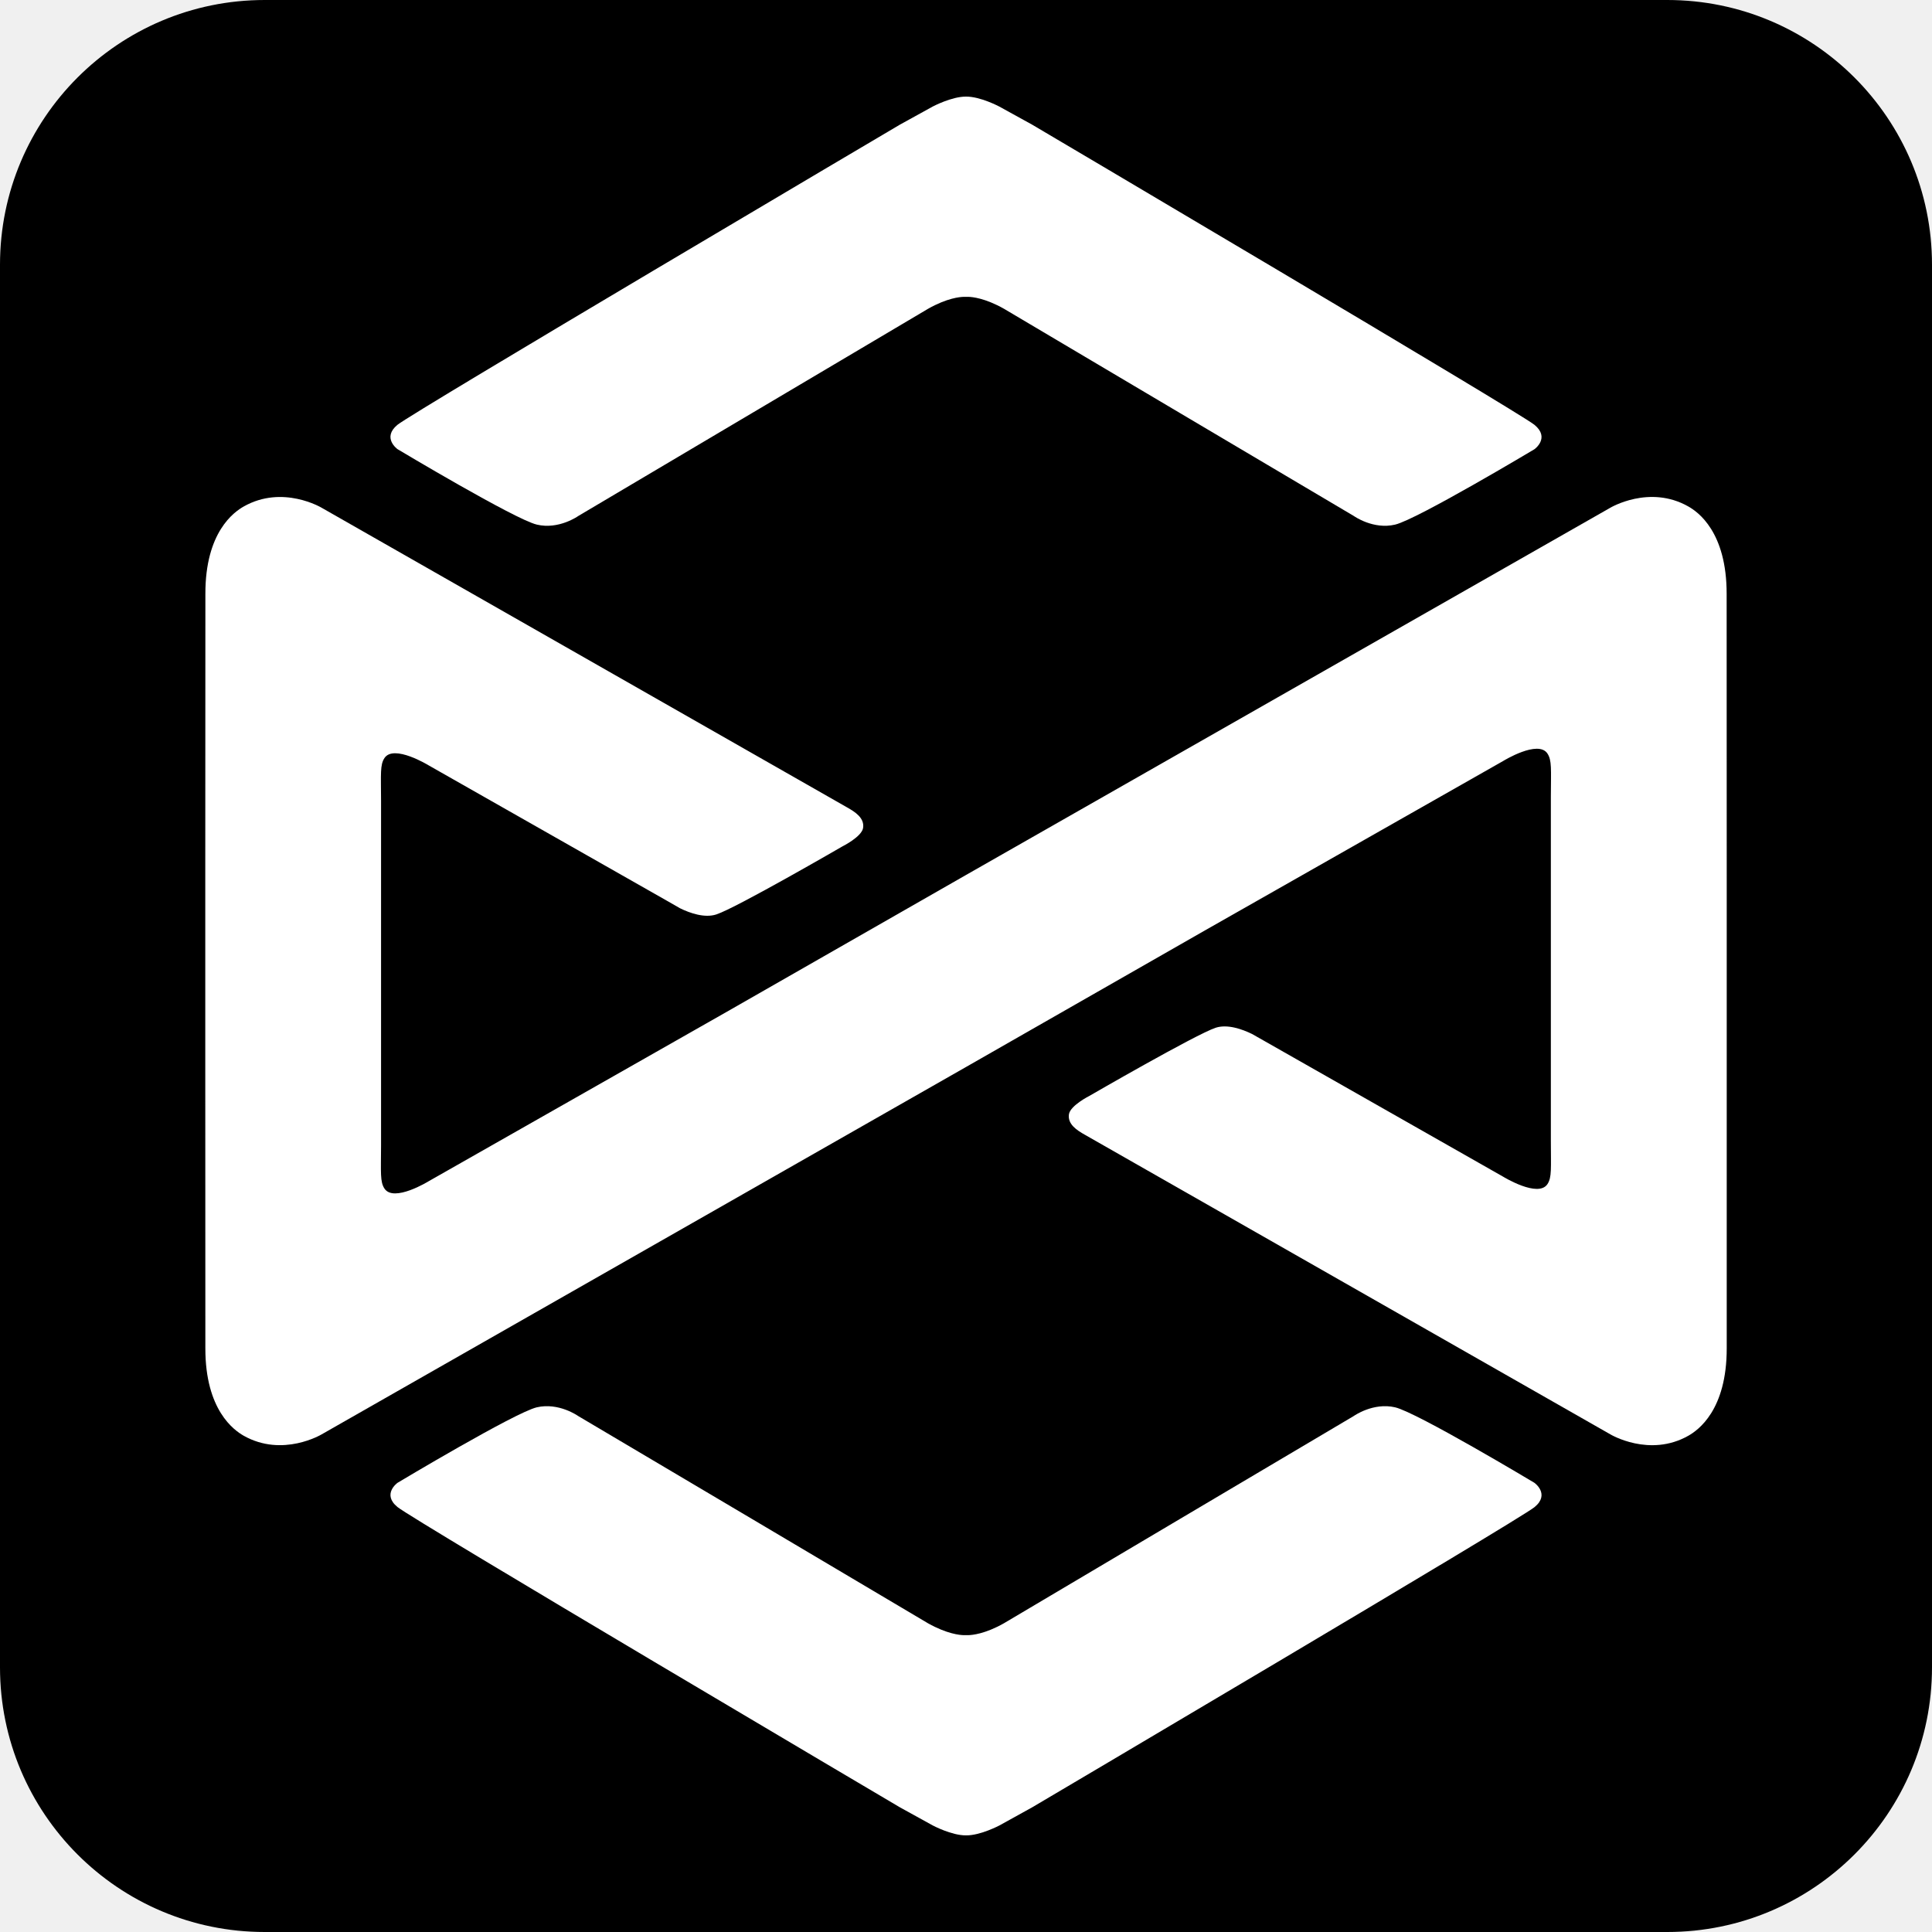
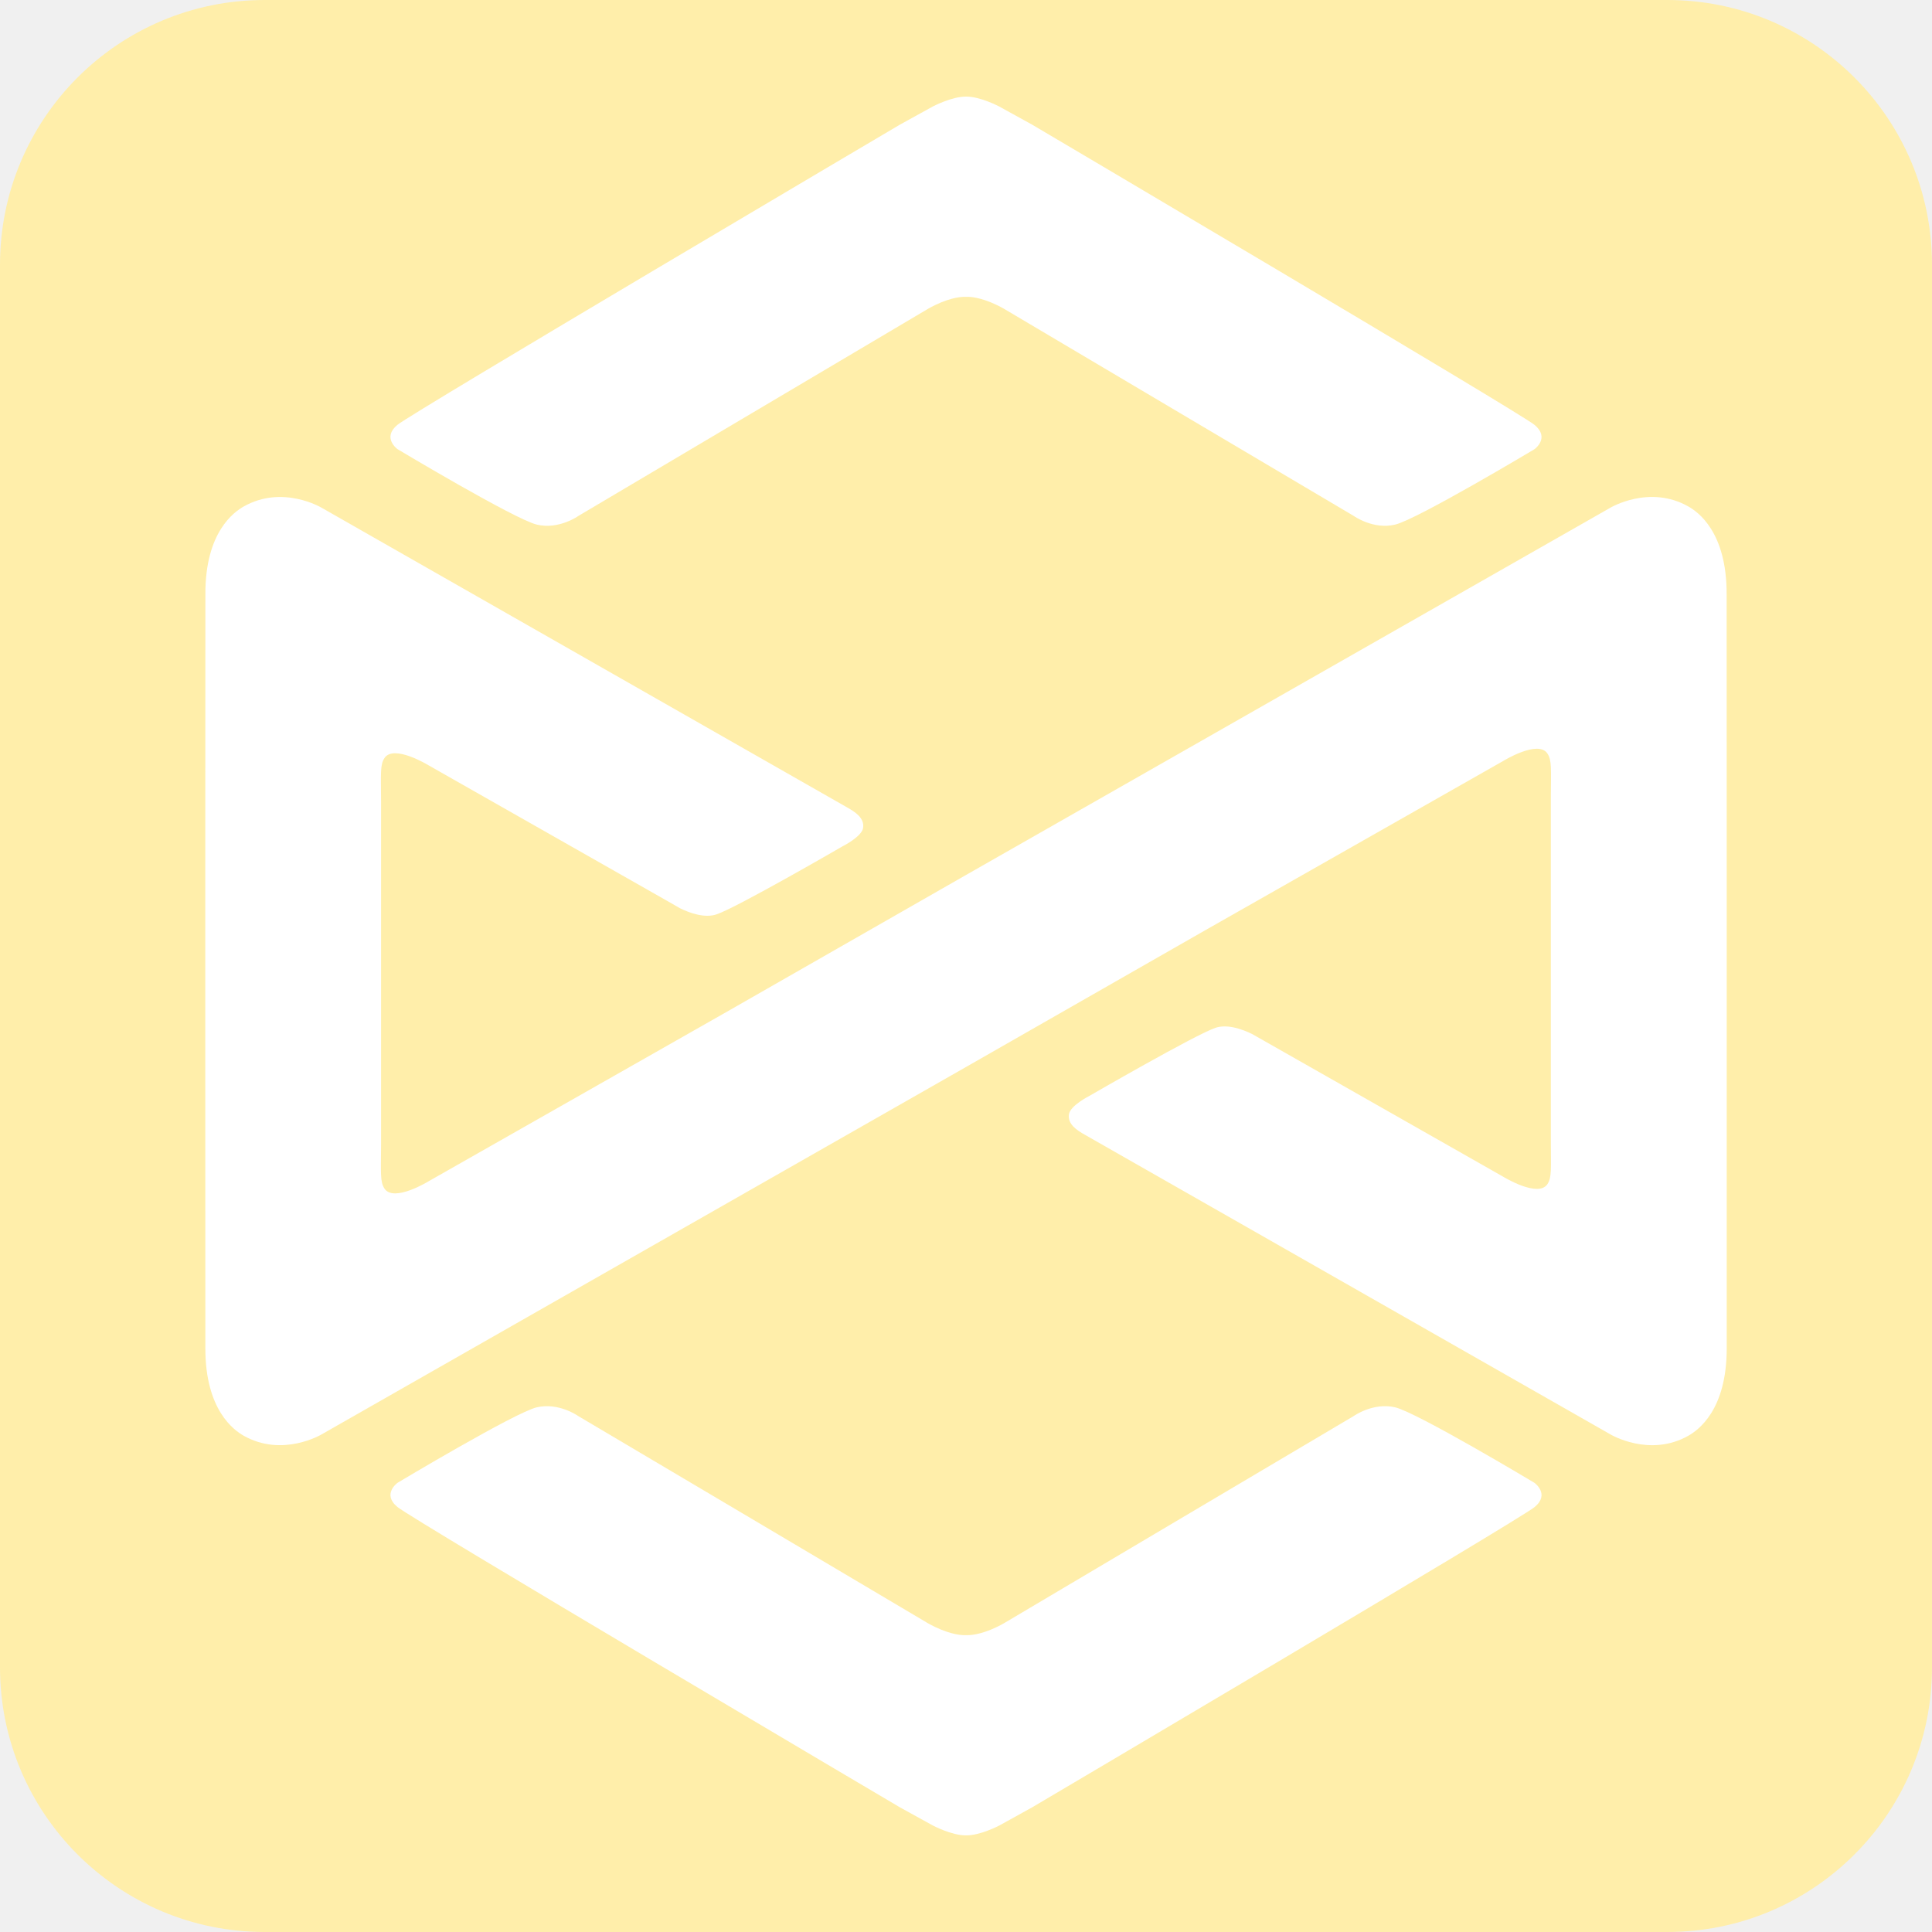
- <svg xmlns="http://www.w3.org/2000/svg" width="72" height="72" fill="fea">
+ <svg xmlns="http://www.w3.org/2000/svg" width="72" height="72" fill="#fea">
  <rect width="72" height="72" ry="9.865" />
  <g fill="#fff">
    <path d="M14.817 16.74s4.368 2.616 5.188 2.81c.82.197 1.545-.32 1.545-.32l13.039-7.724c-.042.026-.039.02 0 0 .08-.054.031-.02 0 0 .705-.4 1.188-.44 1.32-.443h.186c.13.002.614.045 1.319.443-.03-.02-.081-.054 0 0 .04.02.045.026 0 0 .14.087 13.04 7.724 13.04 7.724s.724.517 1.54.32c.82-.194 5.192-2.81 5.192-2.81s.59-.421 0-.907c-.59-.483-18.724-11.189-18.724-11.189l-1.223-.674s-.707-.376-1.24-.37c-.534-.003-1.238.37-1.238.37l-1.224.675S15.403 15.35 14.81 15.833c-.586.486.006.907.006.907zm42.366 38.52s-4.371-2.62-5.19-2.813c-.82-.192-1.543.324-1.543.324s-12.898 7.638-13.039 7.725c.045-.025.04-.022 0 0-.08.05-.03.017 0 0-.704.399-1.188.438-1.32.441h-.185c-.132-.003-.614-.045-1.319-.44.03.016.081.05 0 0-.04-.023-.042-.026 0 0-.14-.088-13.04-7.726-13.04-7.726s-.724-.516-1.544-.324c-.82.196-5.188 2.813-5.188 2.813s-.593.421 0 .904c.592.486 18.724 11.191 18.724 11.191l1.224.675s.705.375 1.239.369c.534.006 1.242-.369 1.242-.369l1.22-.675S56.6 56.65 57.19 56.164c.586-.483-.007-.904-.007-.904z" />
    <path d="M64.35 32.716l-.003-10.582c.003-2.313-1.072-3.058-1.429-3.26-1.452-.823-2.906.048-2.906.048L35.997 32.61l-8.9 5.09-11.12 6.32s-1.304.804-1.65.273c-.165-.252-.13-.58-.126-1.603V29.855c-.003-1.028-.04-1.35.126-1.603.345-.528 1.65.272 1.65.272L24.91 33.6l.432.248c.371.182.918.373 1.354.23.742-.242 4.703-2.538 4.703-2.538s.716-.357.766-.685c.057-.371-.297-.596-.59-.762L11.989 18.924s-1.454-.873-2.909-.047c-.353.202-1.432.945-1.426 3.26L7.65 32.718v6.944l.003 10.582c-.003 2.313 1.073 3.057 1.426 3.26 1.455.823 2.909-.05 2.909-.05L36 39.764l8.901-5.088 11.121-6.318s1.303-.803 1.648-.274c.166.255.13.577.126 1.605V42.52c0 1.028.04 1.35-.126 1.607-.345.527-1.648-.273-1.648-.273l-8.931-5.076-.432-.245c-.371-.181-.916-.373-1.351-.233-.742.245-4.704 2.538-4.704 2.538s-.718.36-.768.689c-.054.37.297.595.59.76l19.589 11.168s1.454.873 2.906.05c.356-.203 1.432-.947 1.429-3.26V36.19z" />
  </g>
</svg>
